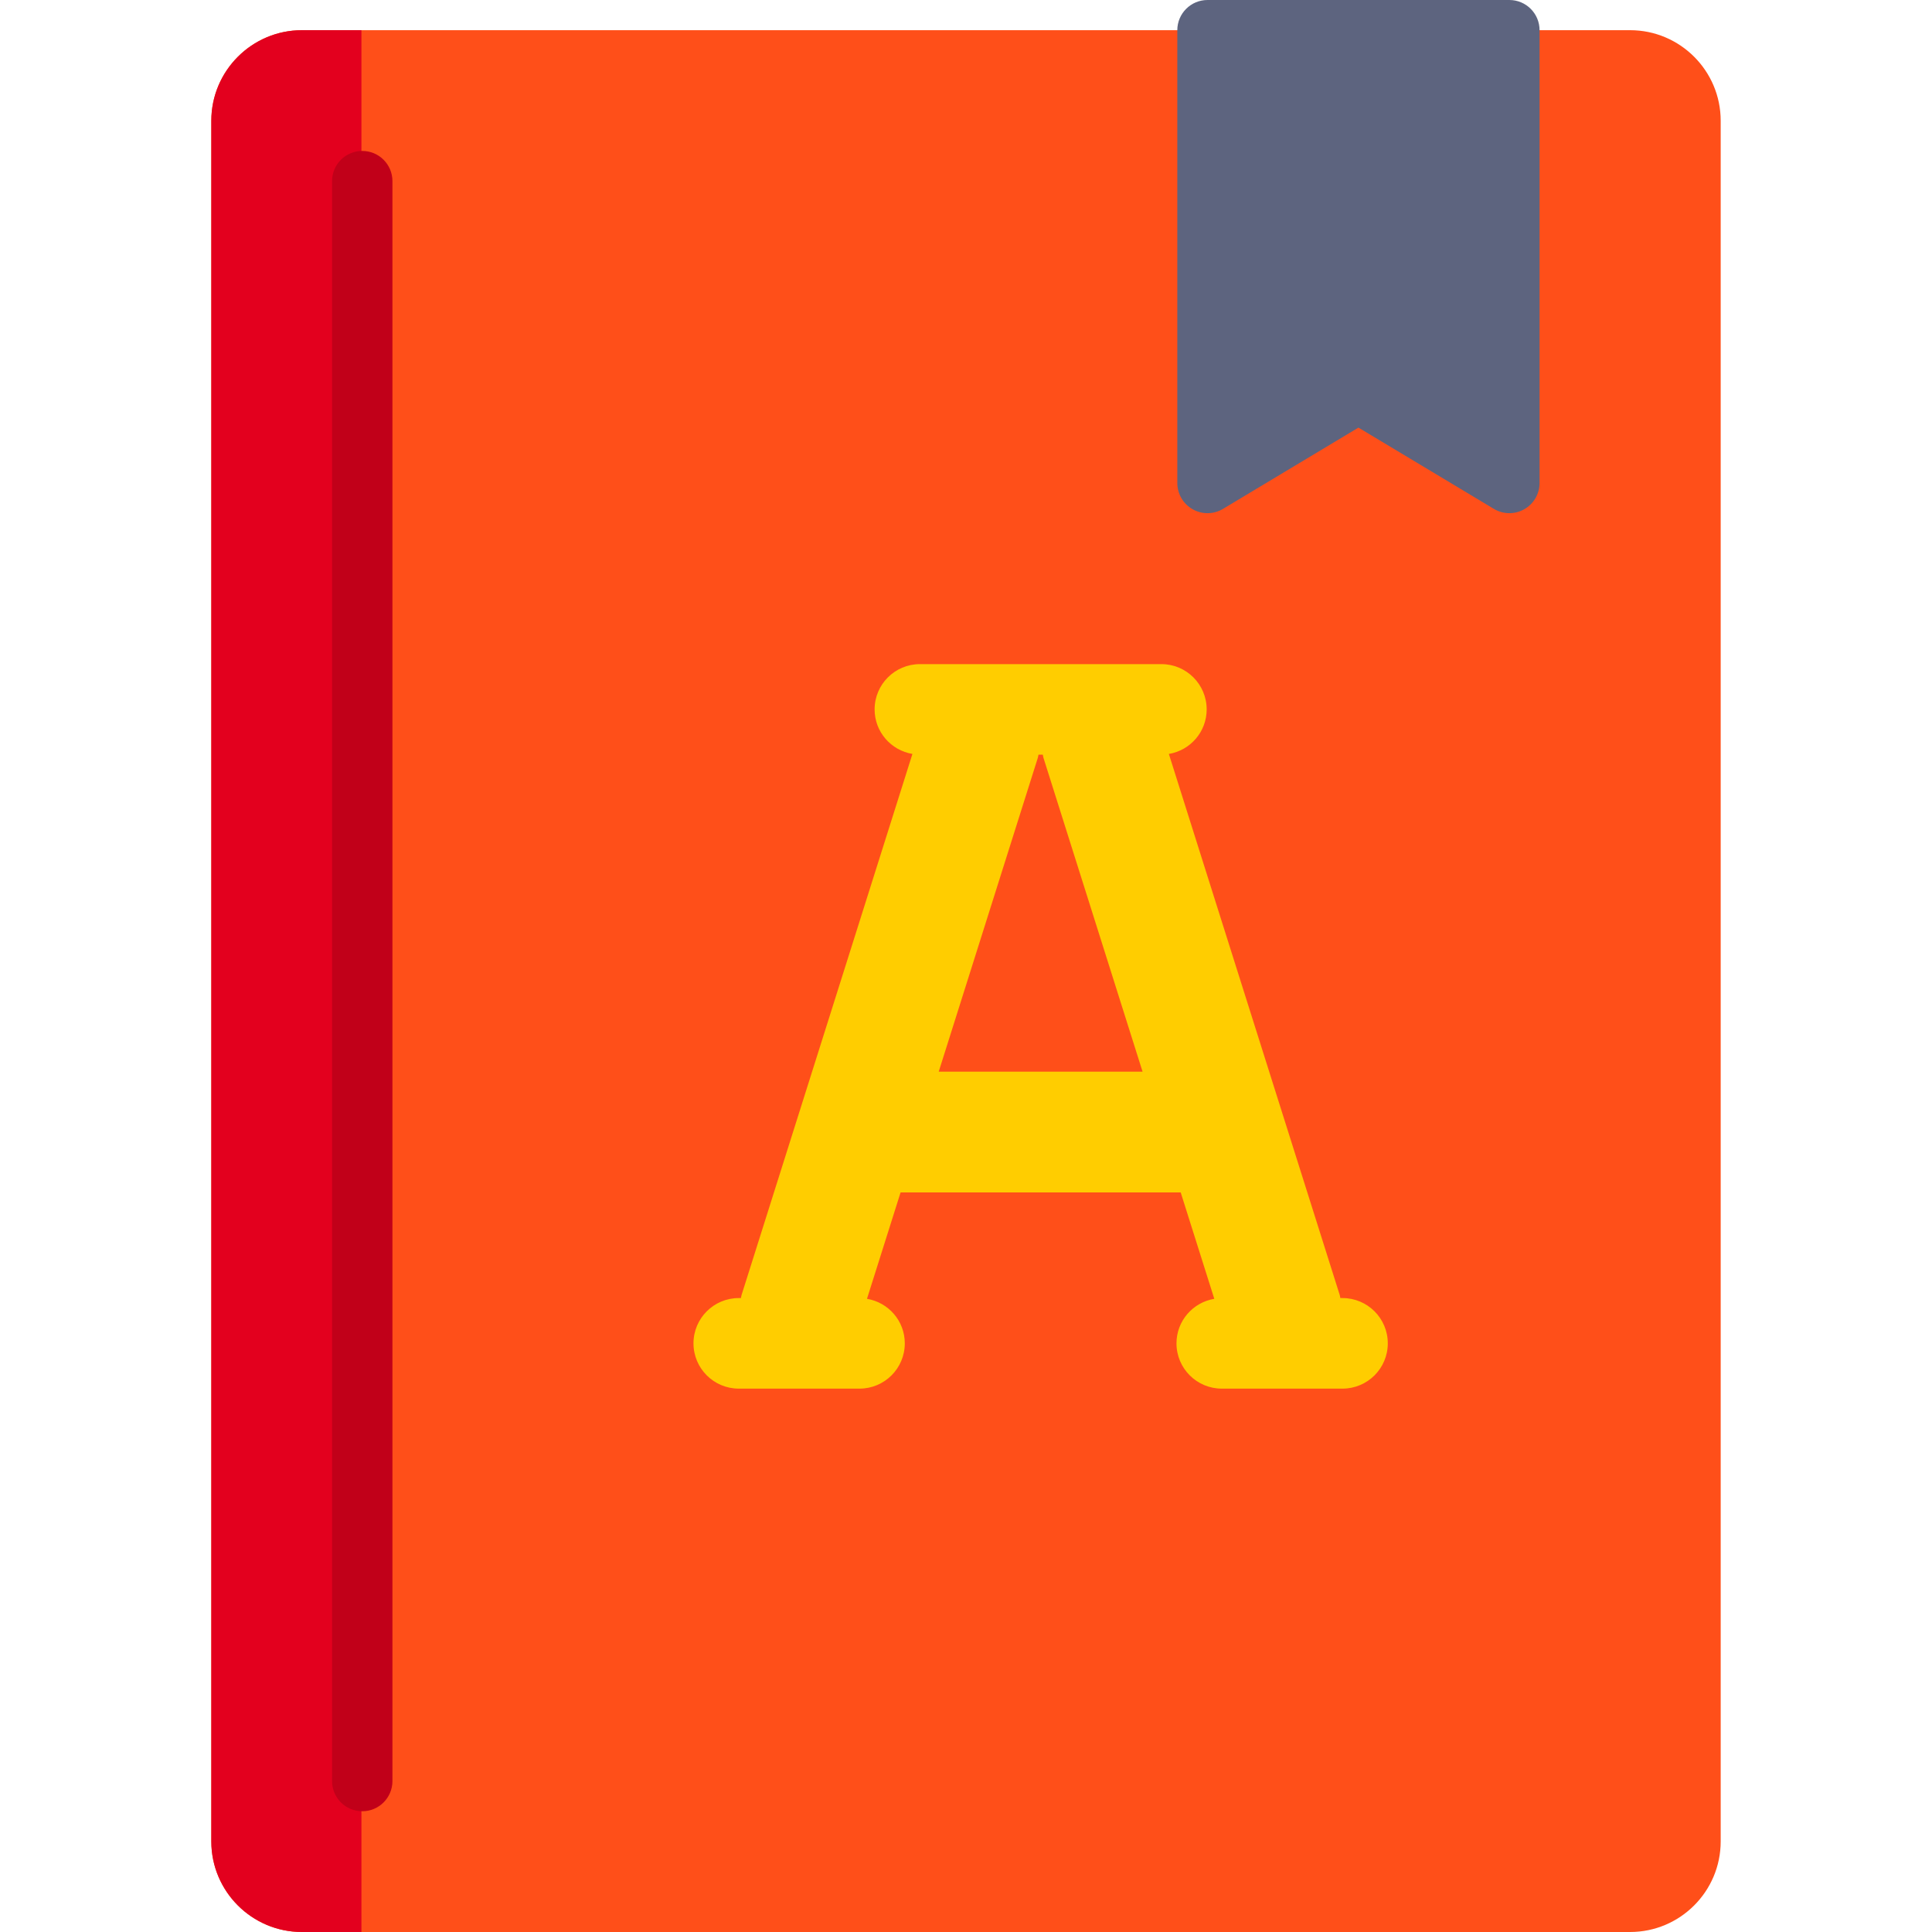
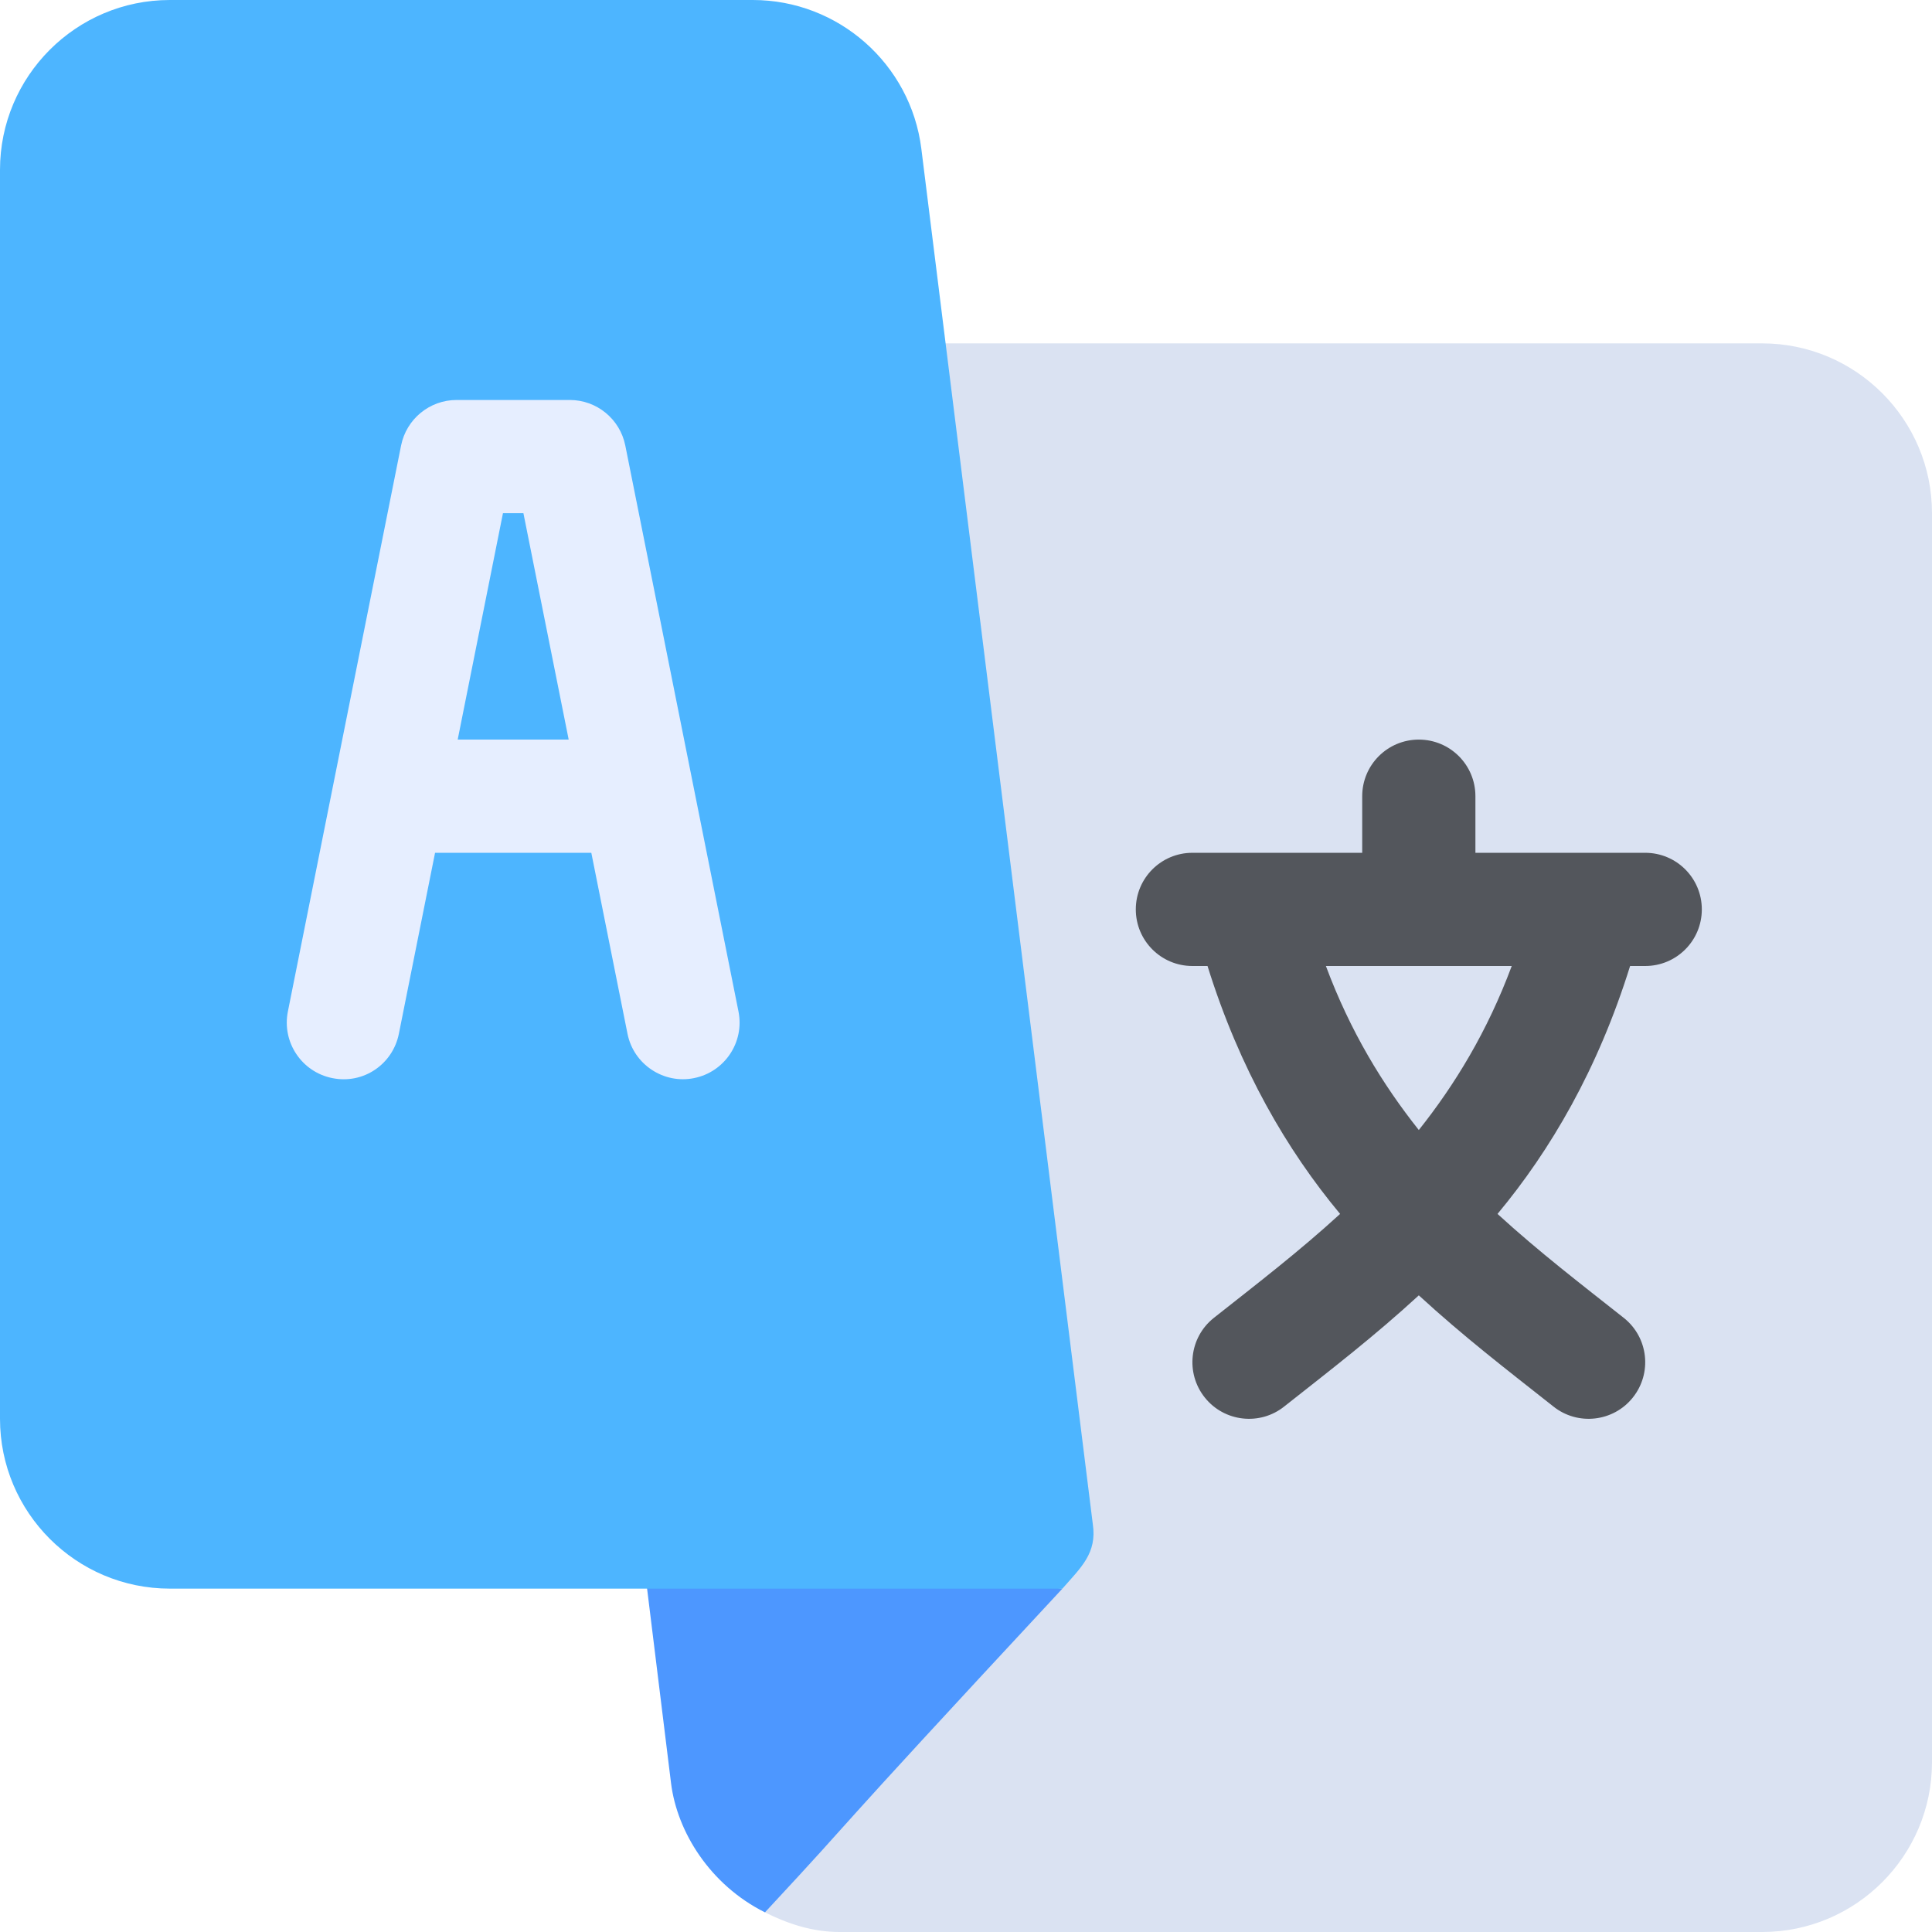
<svg xmlns="http://www.w3.org/2000/svg" version="1.1" id="Layer_1" x="0px" y="0px" viewBox="0 0 512 512" style="enable-background:new 0 0 512 512;" xml:space="preserve">
-   <g>
-     <g>
-       <path style="fill:#FF4F19;" d="M432,8H80C66.766,8,56,18.766,56,32v456c0,13.234,10.766,24,24,24h352c13.234,0,24-10.766,24-24V32    C456,18.766,445.234,8,432,8z" />
-     </g>
-     <g>
-       <path style="fill:#E3001E;" d="M95.781,8H80C66.766,8,56,18.766,56,32v456c0,13.234,10.766,24,24,24h15.781V8z" />
-     </g>
-     <g>
-       <path style="fill:#5D647F;" d="M400,0h-80c-4.418,0-8,3.582-8,8v119.996c0,2.883,1.547,5.543,4.055,6.961    c2.508,1.422,5.586,1.391,8.063-0.102L360,113.325l35.883,21.531c1.266,0.762,2.695,1.141,4.117,1.141    c1.359,0,2.719-0.344,3.945-1.039c2.508-1.418,4.055-4.078,4.055-6.961V8C408,3.582,404.418,0,400,0z" />
-     </g>
-     <g>
-       <g>
-         <path style="fill:#C10019;" d="M96,480c-4.422,0-8-3.582-8-8V48c0-4.418,3.578-8,8-8s8,3.582,8,8v424     C104,476.418,100.422,480,96,480z" />
-       </g>
-     </g>
-     <g>
-       <path style="fill:#FFCD00;" d="M355.781,344h-0.572c-0.071-0.272-0.084-0.545-0.17-0.816L309.76,199.801    c5.679-0.948,10.021-5.85,10.021-11.801c0-6.629-5.375-12-12-12h-64c-6.625,0-12,5.371-12,12c0,5.951,4.343,10.853,10.021,11.801    l-45.279,143.383c-0.086,0.271-0.1,0.544-0.17,0.816h-0.572c-6.625,0-12,5.371-12,12s5.375,12,12,12h32c6.625,0,12-5.371,12-12    c0-5.951-4.342-10.853-10.021-11.801L238.665,316h74.231l8.905,28.199c-5.678,0.948-10.021,5.85-10.021,11.801    c0,6.629,5.375,12,12,12h32c6.625,0,12-5.371,12-12S362.406,344,355.781,344z M248.77,284l26.269-83.184    c0.086-0.271,0.1-0.544,0.17-0.816h1.144c0.071,0.272,0.084,0.545,0.17,0.816L302.792,284H248.77z" />
-     </g>
-   </g>
+   <path style="fill:#DAE2F2;" d="M467,91H237.25l-34.528,415.796c6.068,3.034,12.594,5.204,19.763,5.204H467c24.814,0,45-20.186,45-45  V136C512,111.186,491.814,91,467,91z" />
+   <path style="fill:#4D97FF;" d="M169.867,407.86l7.969,64.721c1.6,12.854,10.3,26.922,24.886,34.215  c29.167-31.374,9.614-11.341,78.829-85.796L169.867,407.86z" />
+   <path style="fill:#4DB5FF;" d="M281.551,421c4.907-5.608,9.211-9.373,8.053-17.095l-45.44-364.486  C241.366,16.948,222.162,0,199.516,0H45C20.186,0,0,20.186,0,45v331c0,24.814,20.186,45,45,45C123.402,421,202.898,421,281.551,421z  " />
+   <path style="fill:#E6EEFF;" d="M165.707,118.056C164.301,111.054,158.148,106,151,106h-30c-7.148,0-13.301,5.054-14.707,12.056  l-30,150c-1.626,8.13,3.647,16.025,11.763,17.651c8.218,1.685,16.04-3.647,17.651-11.763L115.294,226h41.411l9.587,47.944  c1.641,8.237,9.697,13.4,17.651,11.763c8.115-1.626,13.389-9.521,11.763-17.651L165.707,118.056z M121.293,196l11.997-60h5.42  l11.997,60H121.293z" />
+   <path style="fill:#53565C;" d="M436,226h-45v-15c0-8.291-6.709-15-15-15s-15,6.709-15,15v15h-45c-8.291,0-15,6.709-15,15  s6.709,15,15,15h4.006c8.535,27.383,21.07,48.81,35.136,65.702c-11.019,10.074-21.802,18.339-33.518,27.594  c-6.459,5.171-7.514,14.604-2.328,21.079c5.162,6.465,14.632,7.514,21.078,2.329c12.73-10.047,23.679-18.456,35.626-29.421  c11.947,10.966,22.896,19.375,35.624,29.421c6.448,5.185,15.918,4.136,21.08-2.329c5.186-6.475,4.131-15.908-2.33-21.079  c-11.715-9.255-22.498-17.52-33.517-27.594c14.066-16.891,26.602-38.318,35.136-65.702H436c8.291,0,15-6.709,15-15  S444.291,226,436,226z M376,299.467c-9.534-11.984-18.149-26.069-24.626-43.467h49.252C394.149,273.399,385.534,287.483,376,299.467  z" />
  <g>
</g>
  <g>
</g>
  <g>
</g>
  <g>
</g>
  <g>
</g>
  <g>
</g>
  <g>
</g>
  <g>
</g>
  <g>
</g>
  <g>
</g>
  <g>
</g>
  <g>
</g>
  <g>
</g>
  <g>
</g>
  <g>
</g>
</svg>
